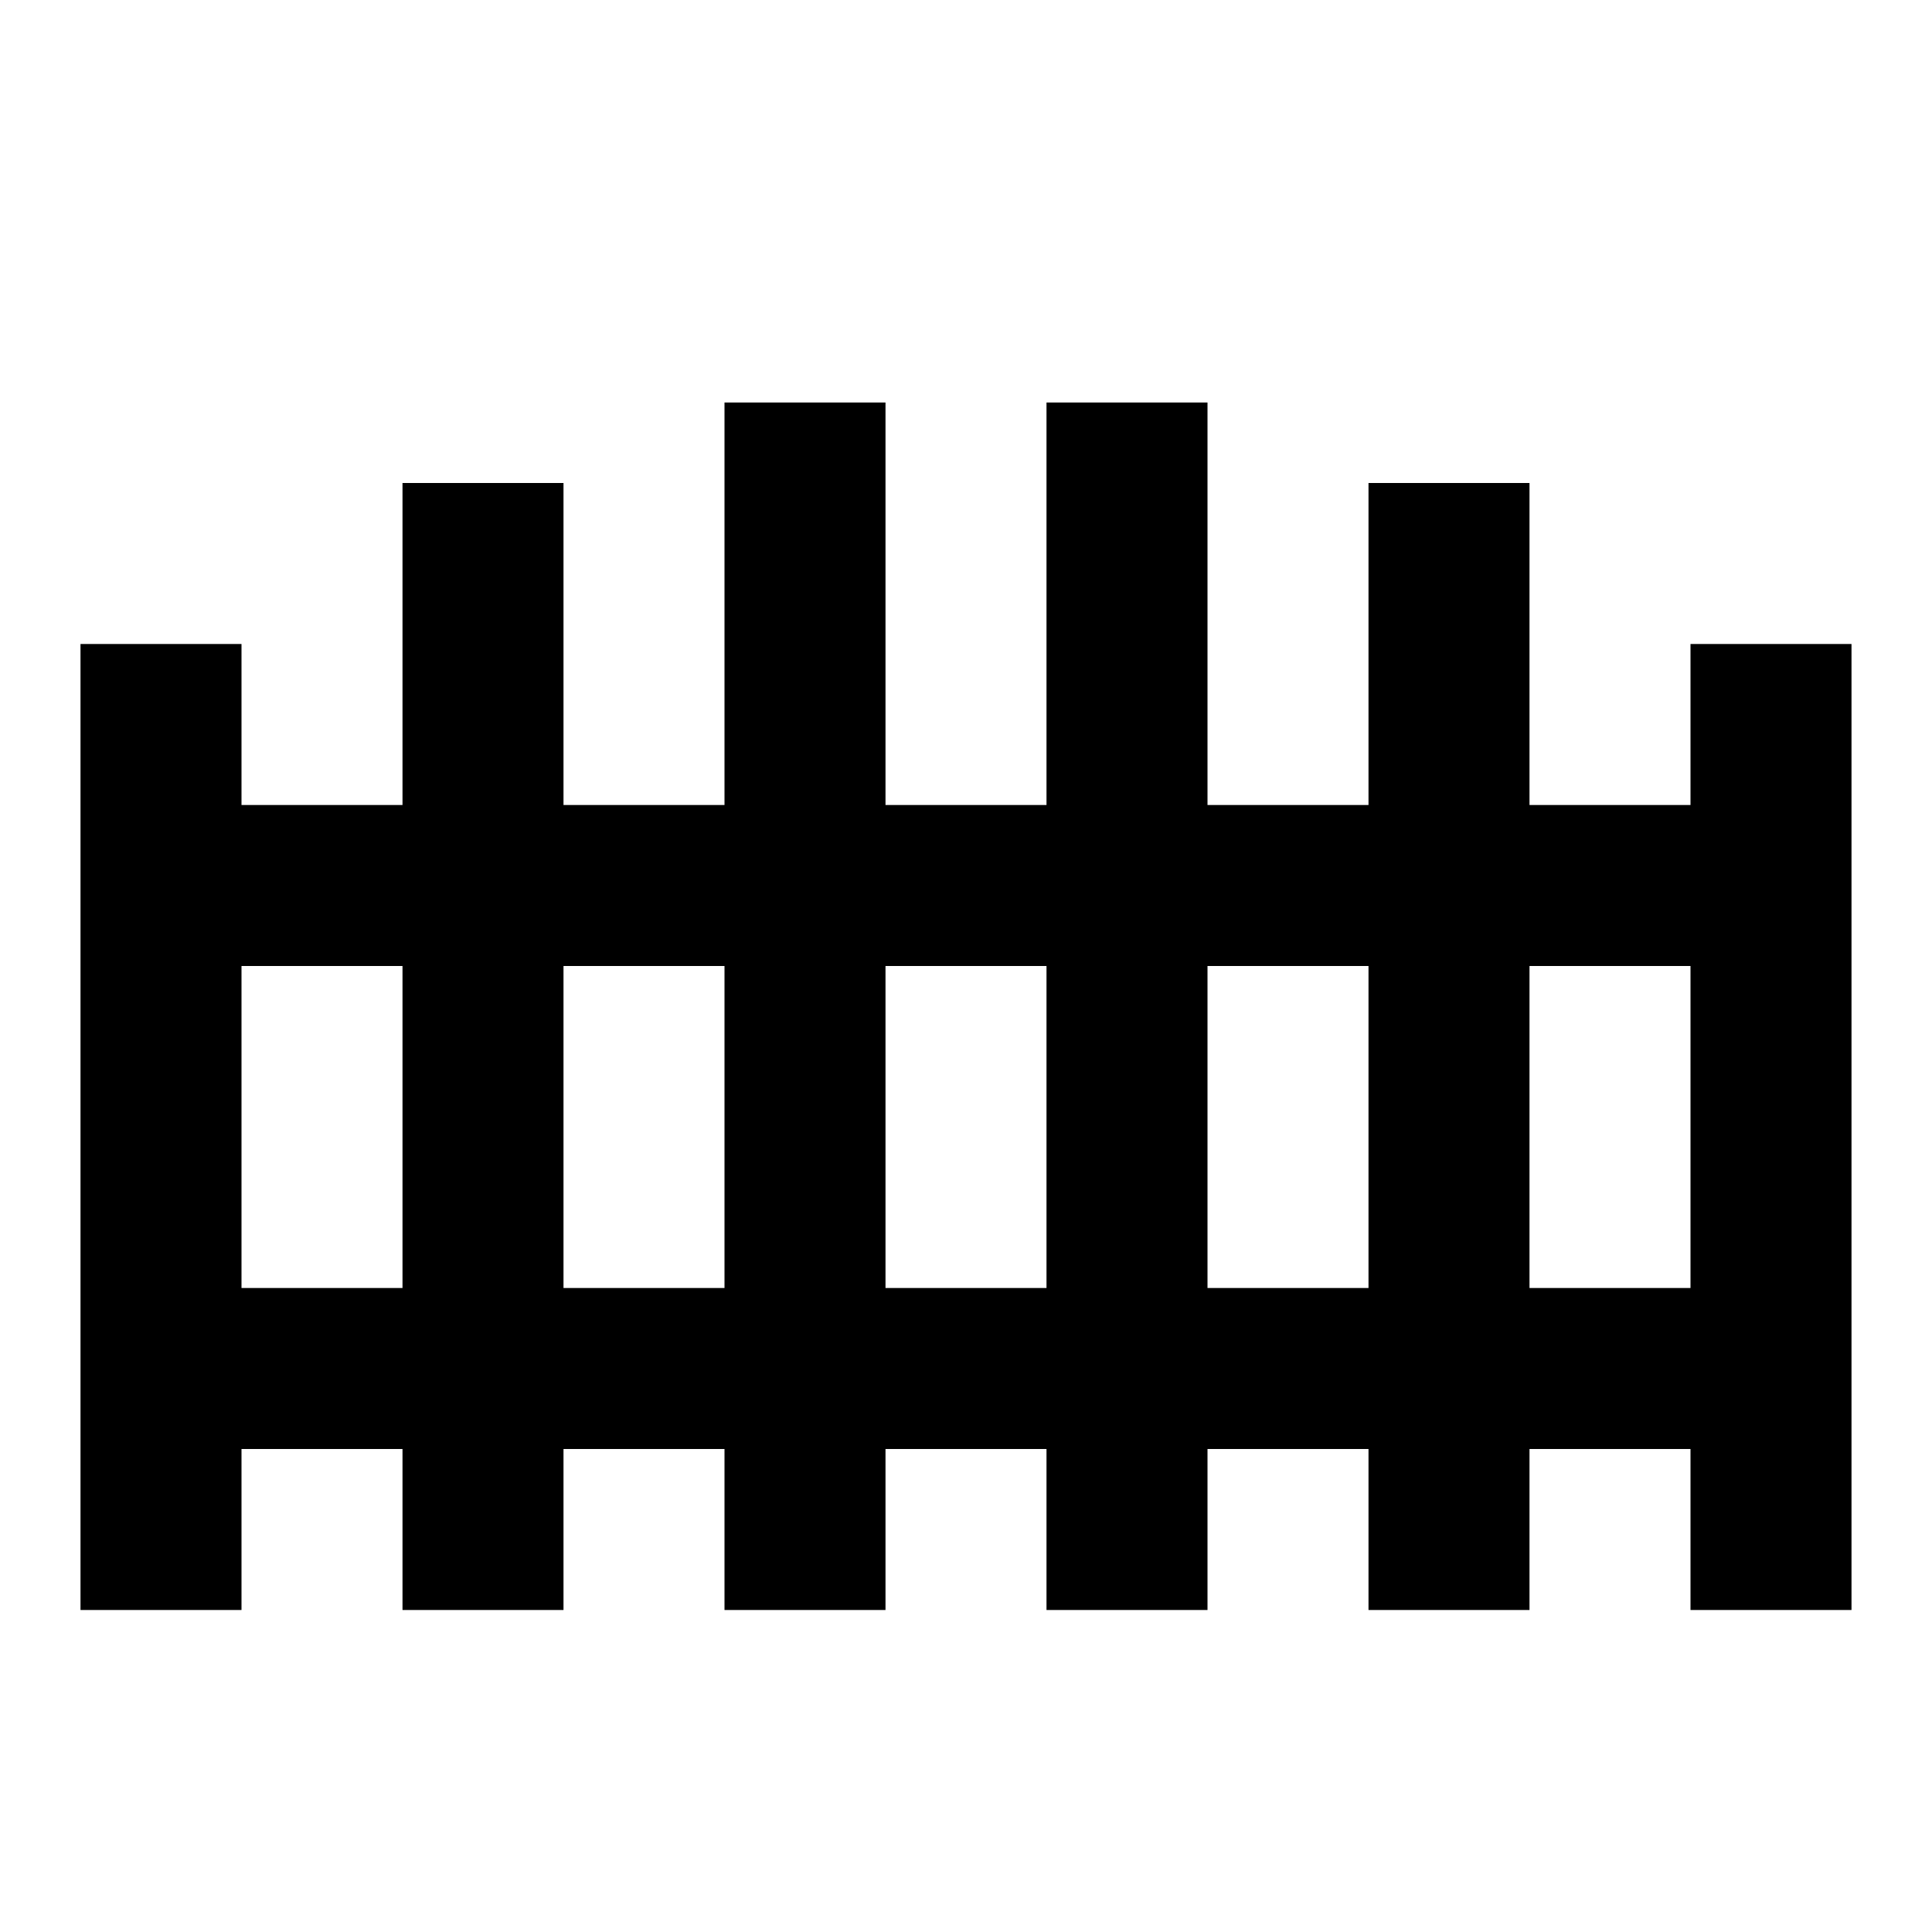
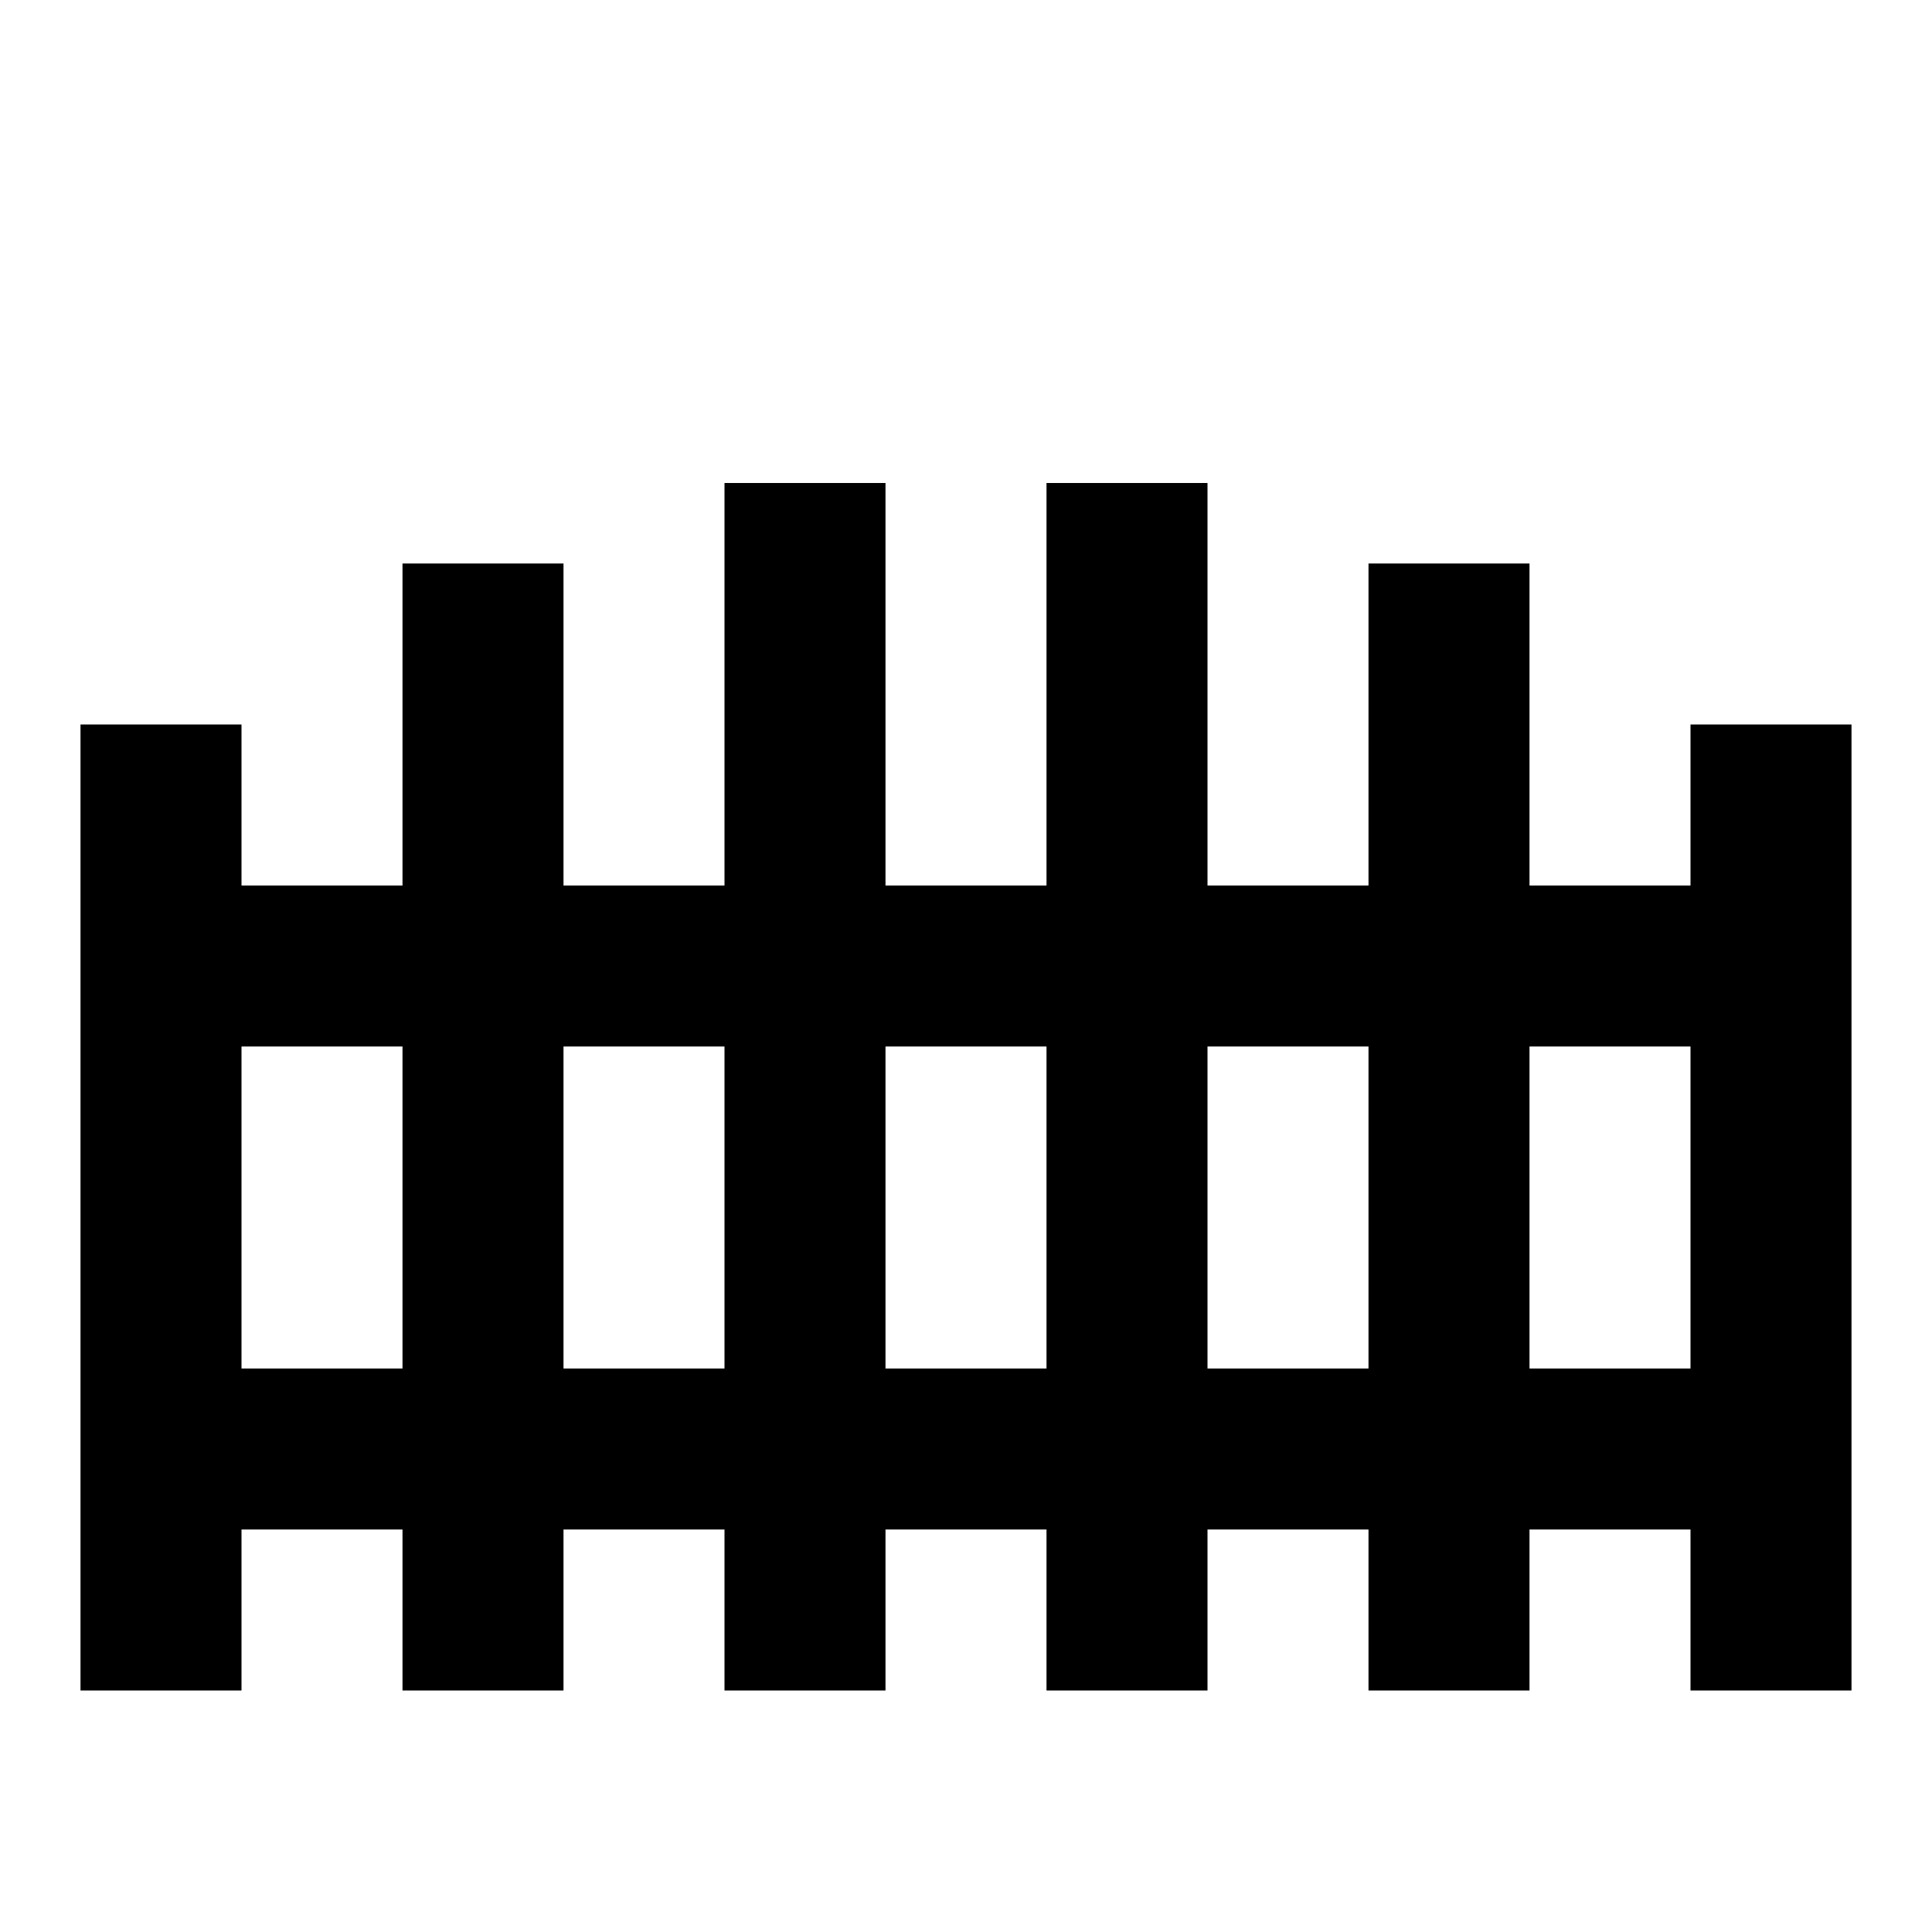
<svg xmlns="http://www.w3.org/2000/svg" width="24" height="24">
-   <path d="M9,5V10H7V6H5V10H3V8H1V20H3V18H5V20H7V18H9V20H11V18H13V20H15V18H17V20H19V18H21V20H23V8H21V10H19V6H17V10H15V5H13V10H11V5H9M3,12H5V16H3V12M7,12H9V16H7V12M11,12H13V16H11V12M15,12H17V16H15V12M19,12H21V16H19V12Z" />
+   <path d="M9 6V11H7V7H5V11H3V9H1V21H3V19H5V21H7V19H9V21H11V19H13V21H15V19H17V21H19V19H21V21H23V9H21V11H19V7H17V11H15V6H13V11H11V6H9M3 13H5V17H3V13M7 13H9V17H7V13M11 13H13V17H11V13M15 13H17V17H15V13M19 13H21V17H19V13Z" />
</svg>
